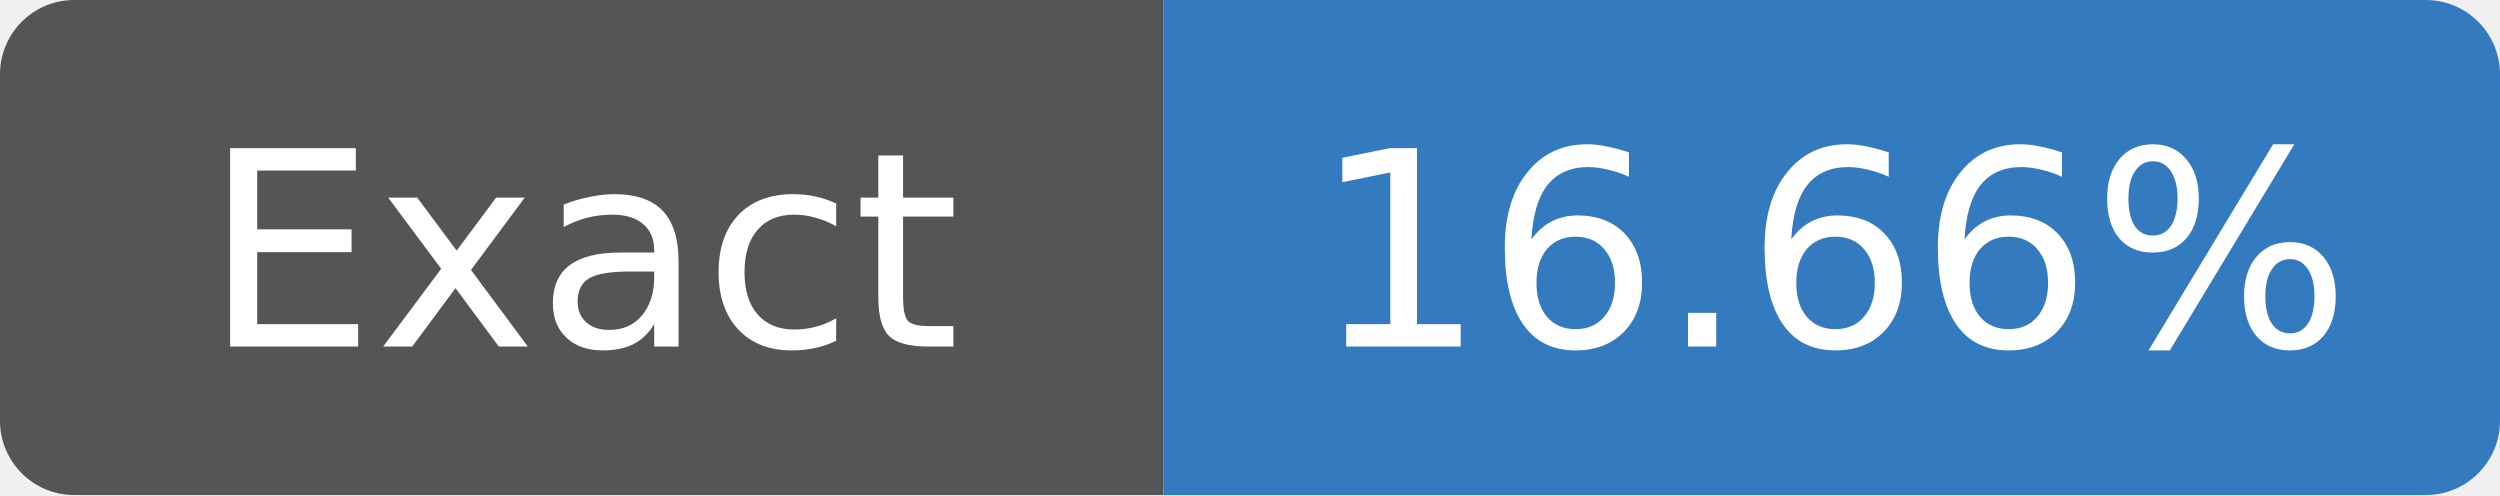
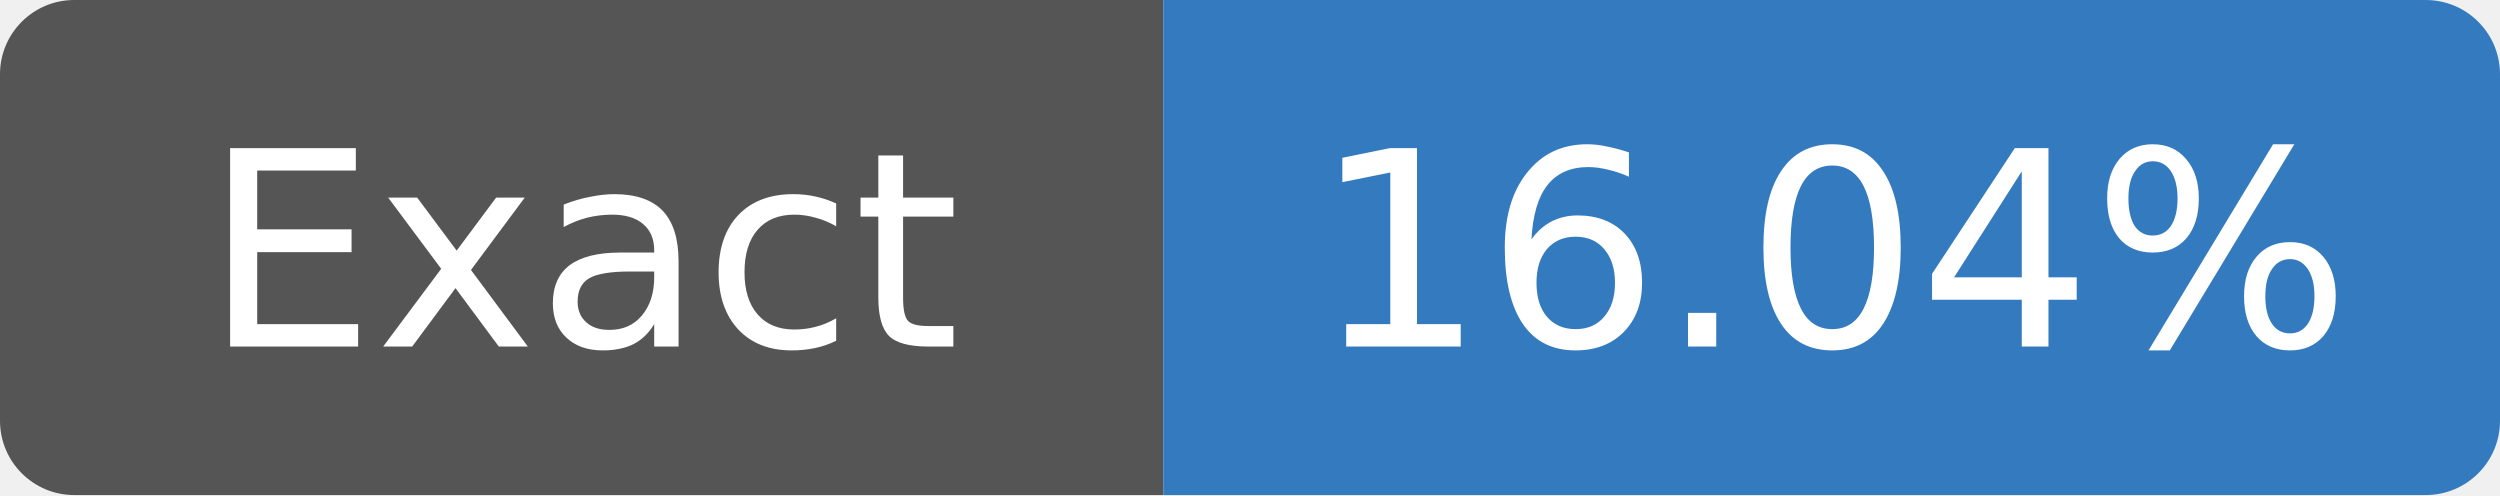
- <svg xmlns="http://www.w3.org/2000/svg" width="101" height="20" role="img" aria-label="Exact: 16.66%">
+ <svg xmlns="http://www.w3.org/2000/svg" width="101" height="20" role="img" aria-label="Exact: 16.04%">
  <clipPath id="r">
    <rect width="101" height="20" rx="3" fill="#fff" />
  </clipPath>
  <g clip-path="url(#r)">
    <rect width="47" height="20" fill="#555" />
    <rect x="47" width="54" height="20" fill="#347abe" />
  </g>
  <g fill="#fff" text-anchor="middle" font-family="Verdana,Geneva,DejaVu Sans,sans-serif" font-size="11">
    <text x="23.5" y="14">Exact</text>
-     <text x="74.0" y="14">16.66%</text>
+     <text x="74.0" y="14">16.04%</text>
  </g>
</svg>
